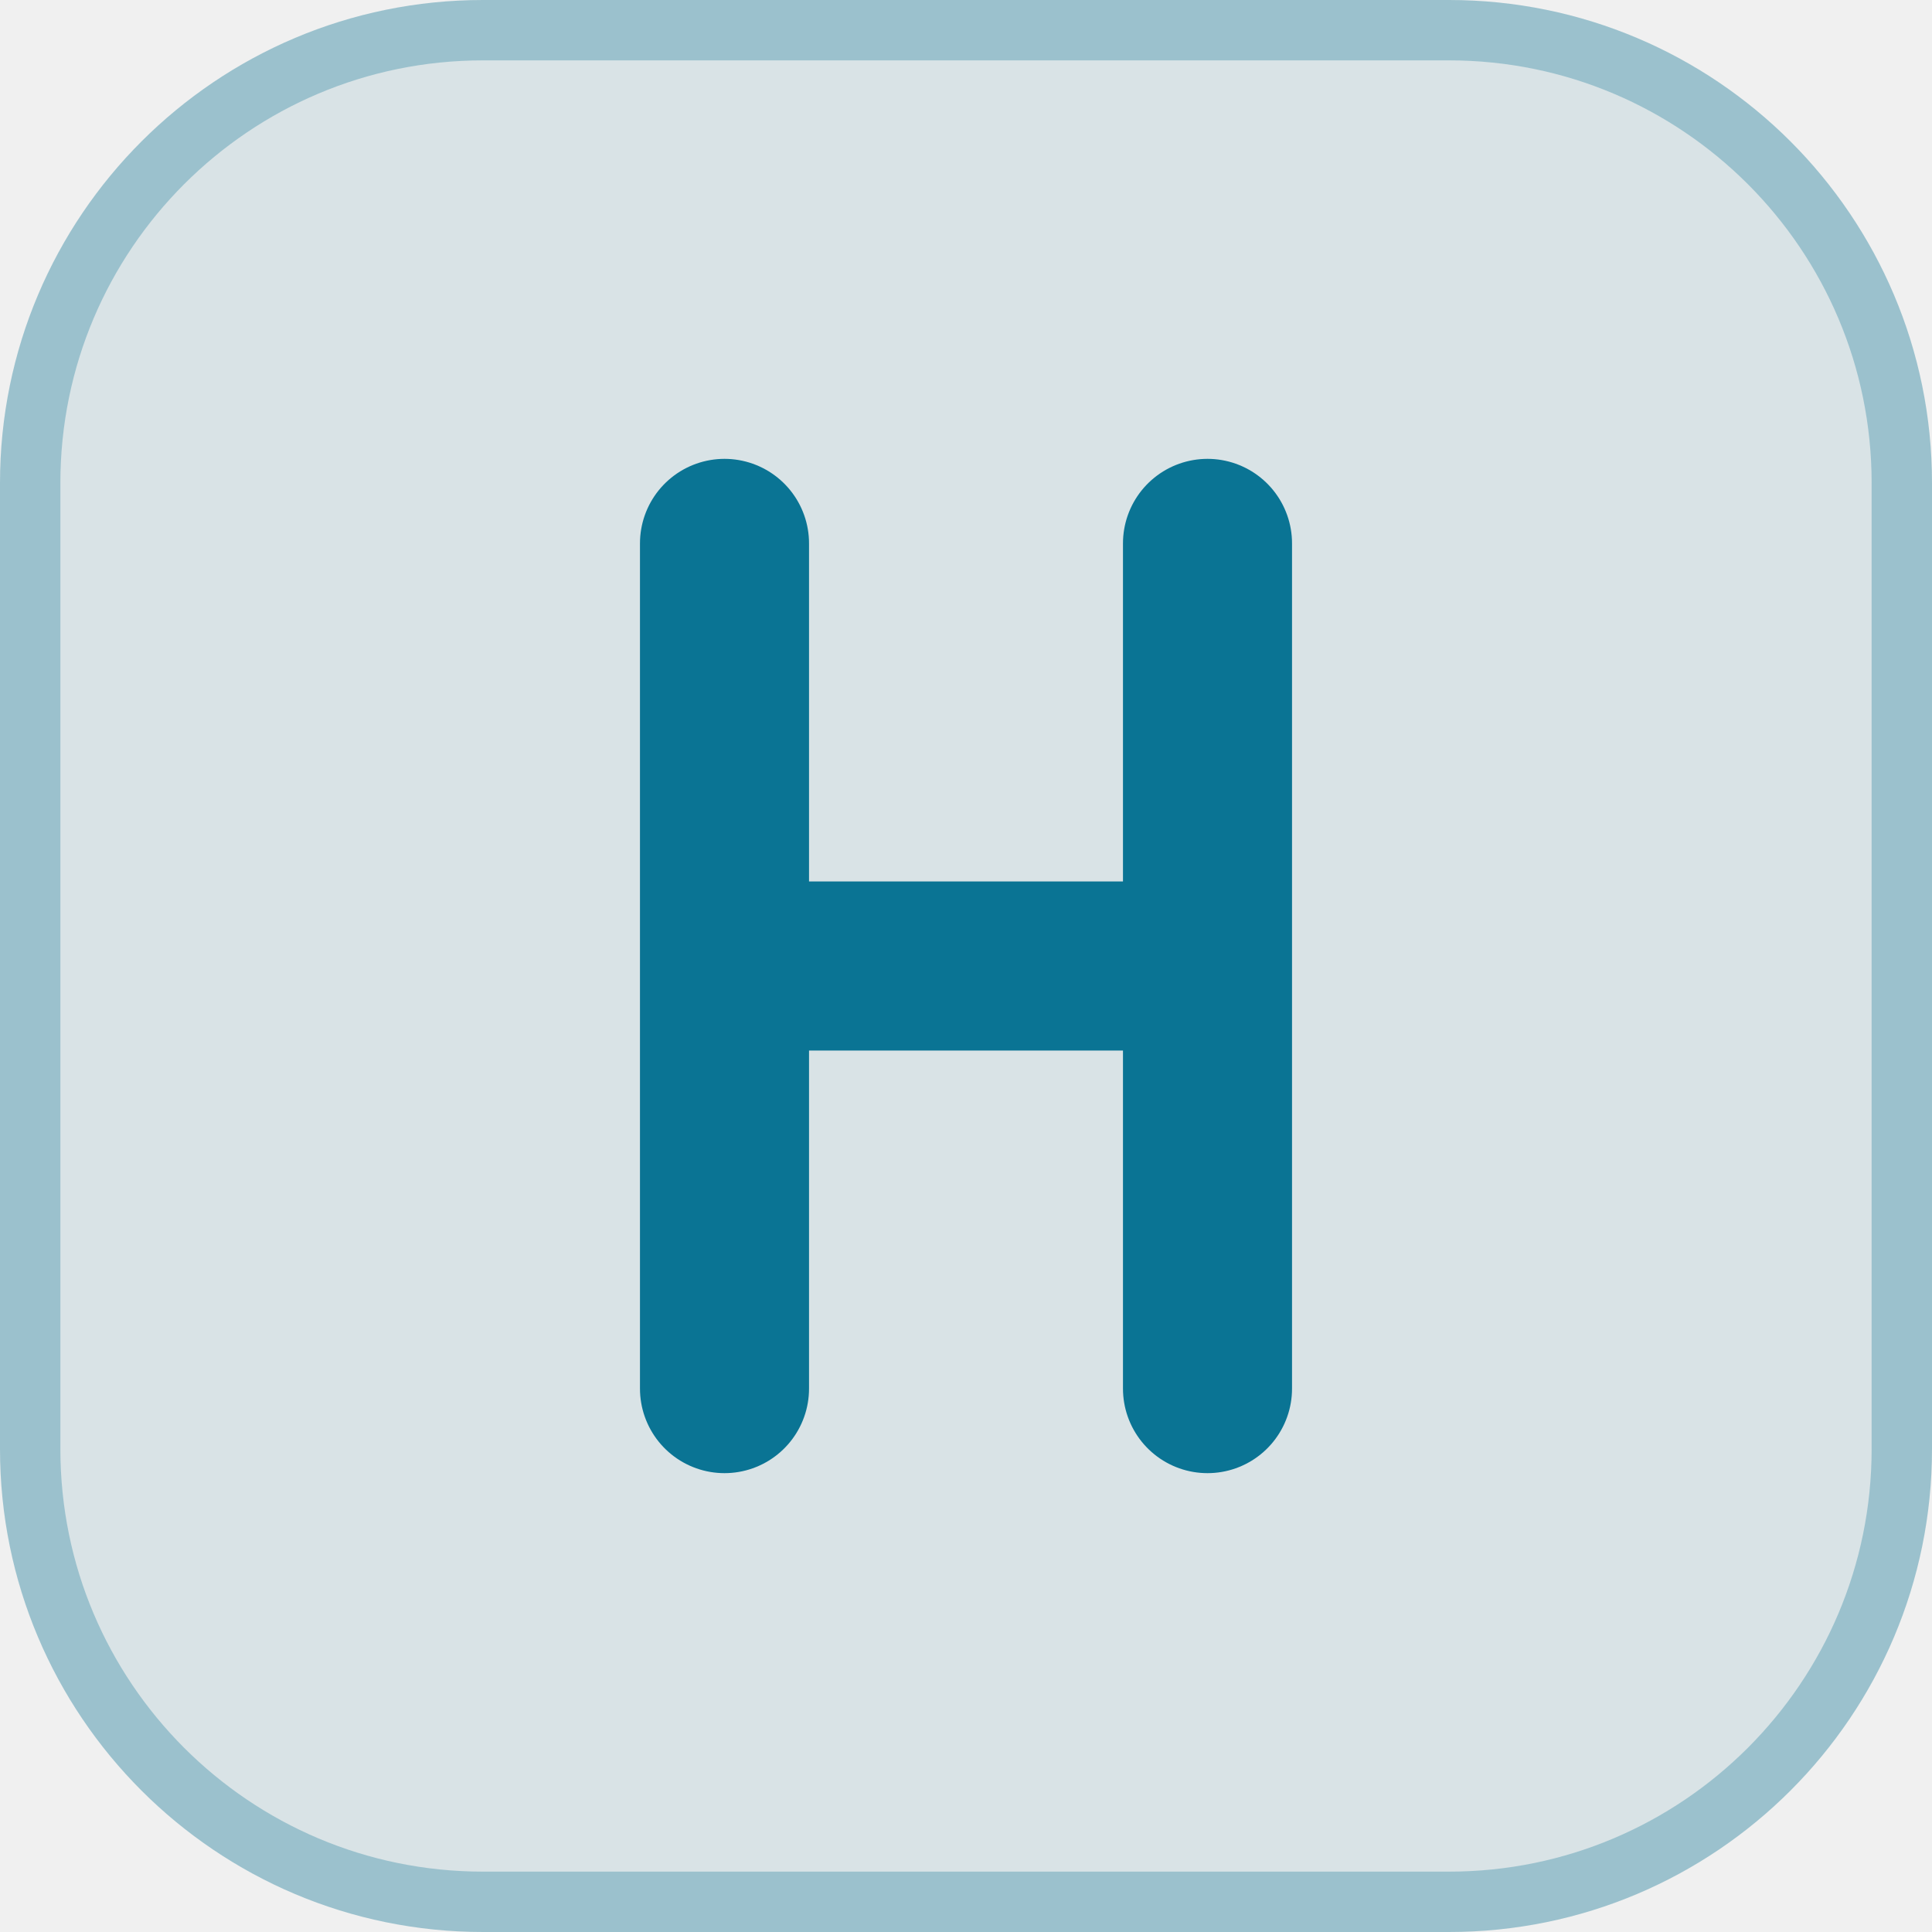
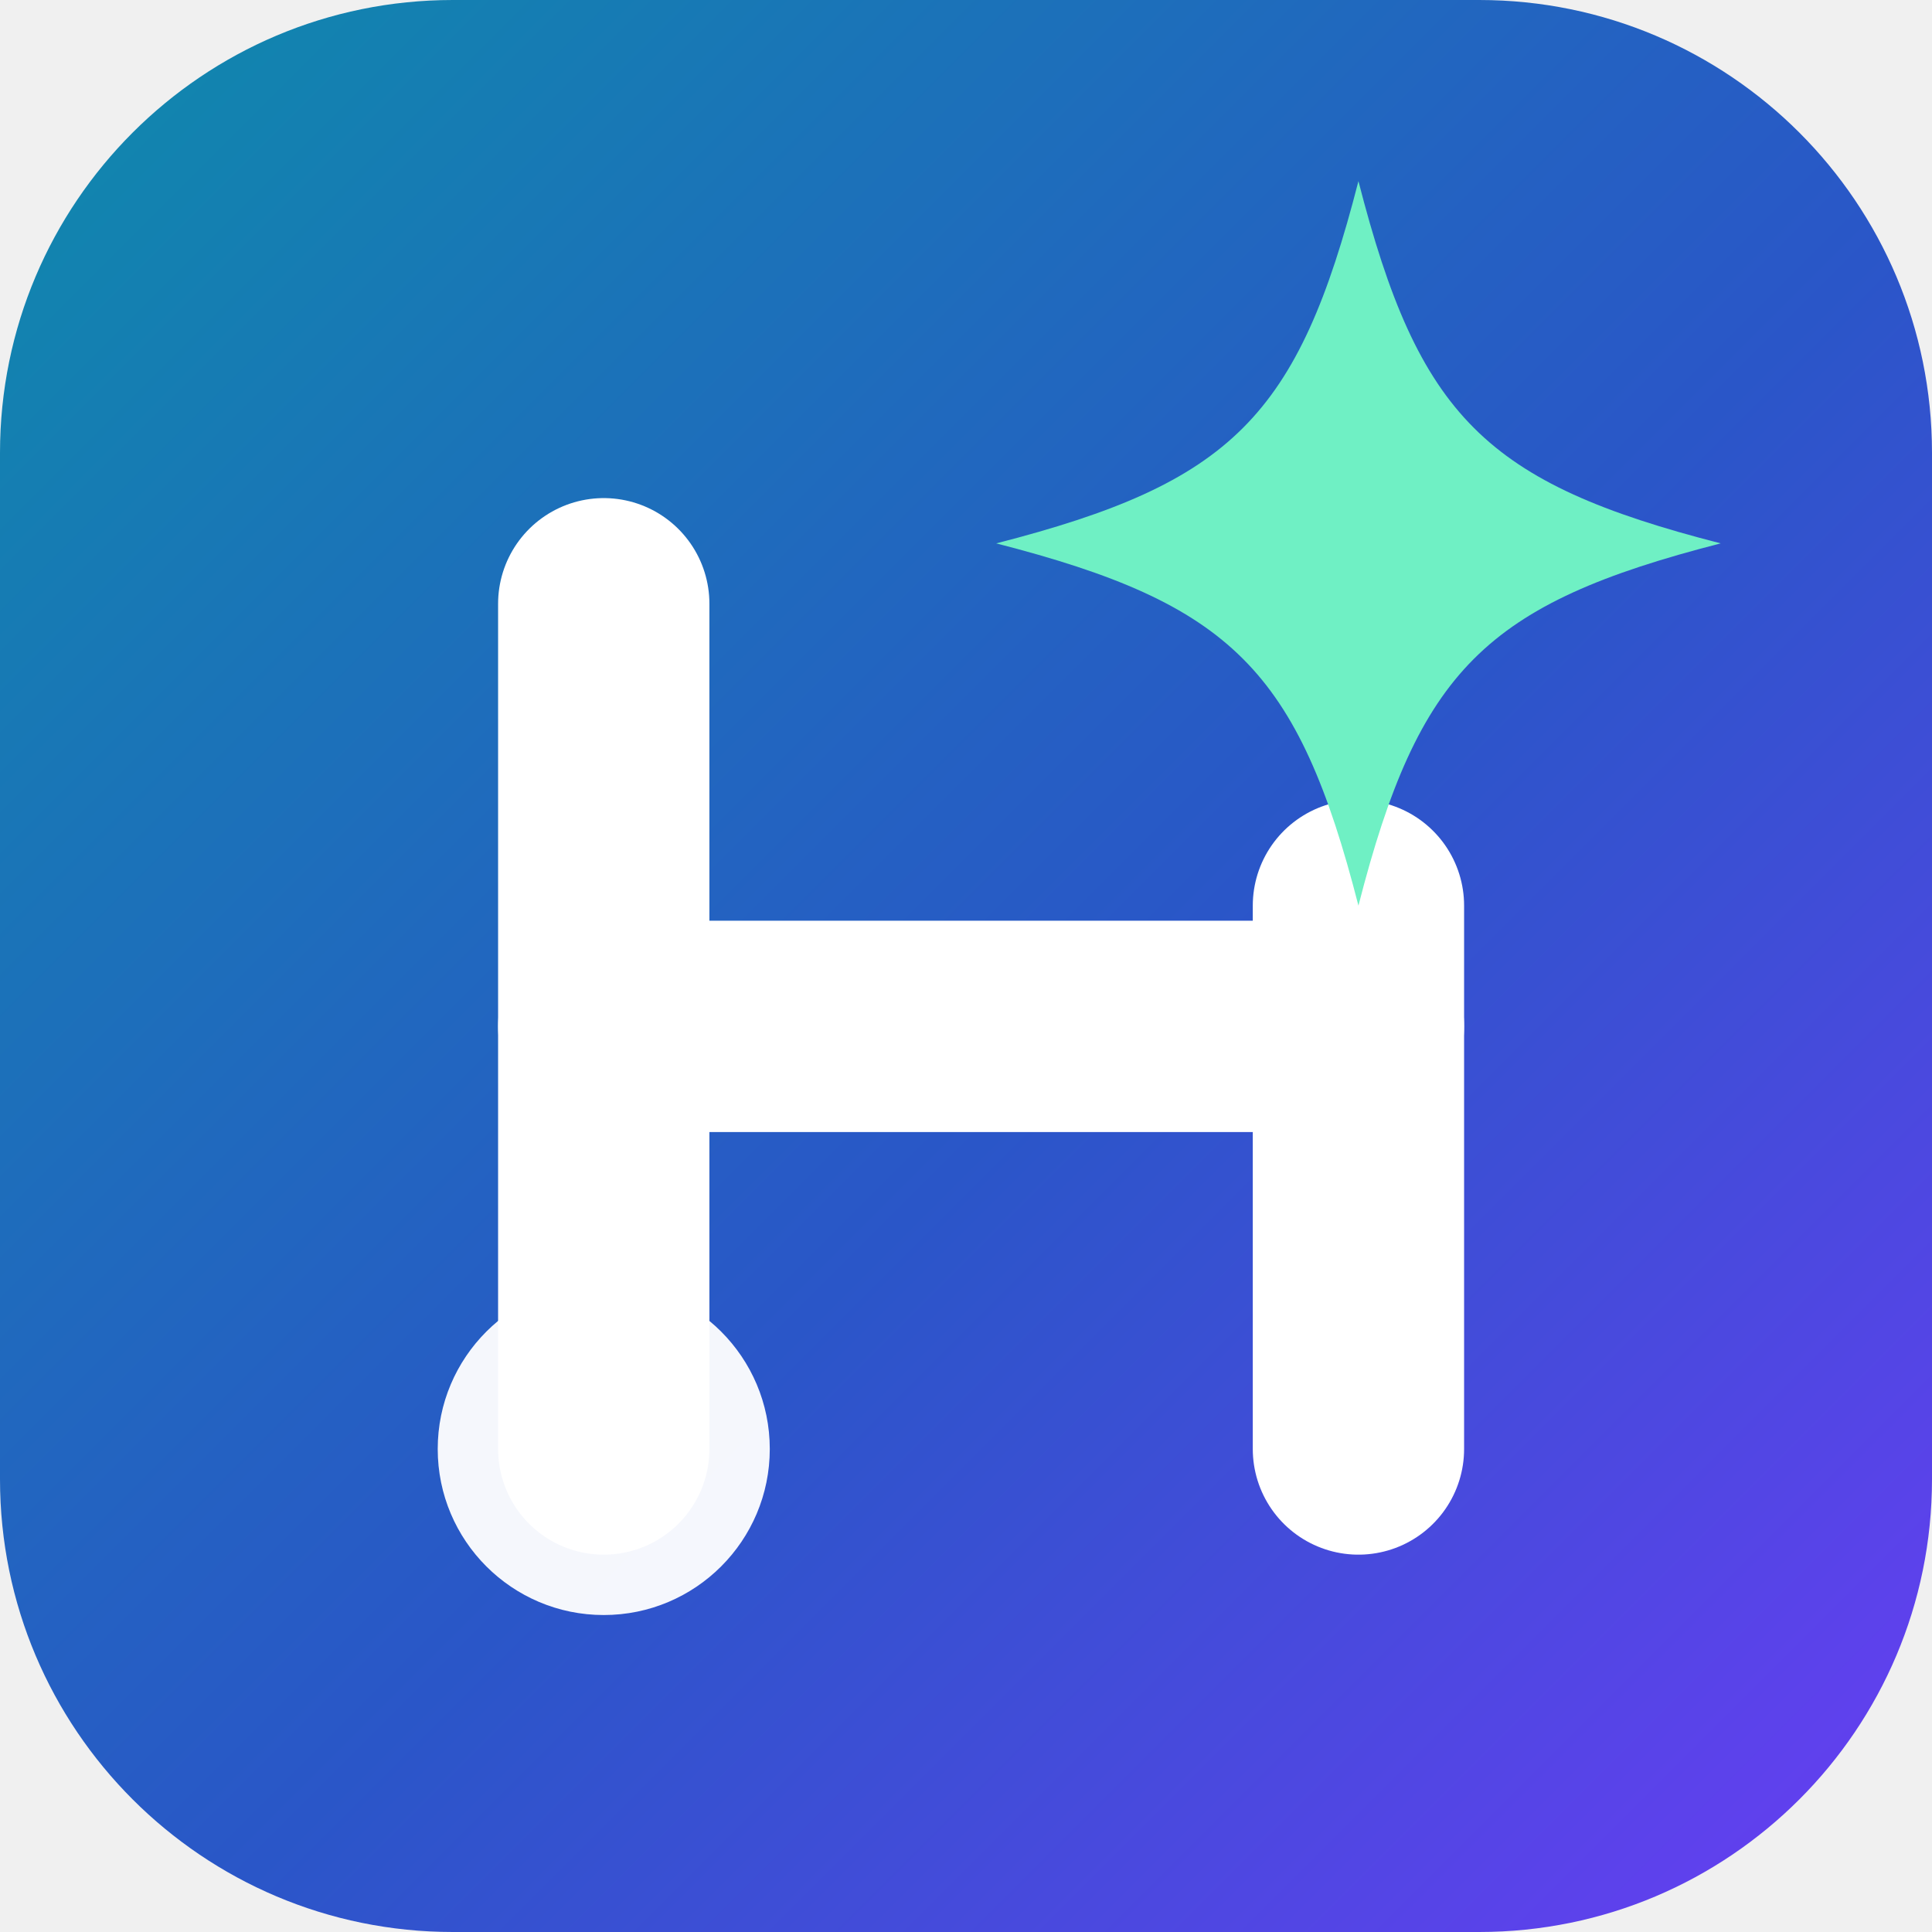
- <svg xmlns="http://www.w3.org/2000/svg" viewBox="0 0 32 32" role="img" aria-label="HelpEnx">
-   <rect width="32" height="32" rx="8" fill="#0a7494" fill-opacity="0.10" />
-   <rect x="0.5" y="0.5" width="31" height="31" rx="7.5" fill="none" stroke="#0a7494" stroke-opacity="0.30" />
-   <path d="M12 9v14M20 9v14M12 16h8" fill="none" stroke="#0a7494" stroke-width="2.8" stroke-linecap="round" />
+ <svg xmlns="http://www.w3.org/2000/svg" viewBox="0 0 64 64" width="64" height="64" role="img" aria-label="HelpEnx">
+   <defs>
+     <linearGradient id="hx" x1="0" y1="0" x2="1" y2="1">
+       <stop offset="0" stop-color="#0e8bab" />
+       <stop offset="0.55" stop-color="#2a56c8" />
+       <stop offset="1" stop-color="#6a3cf5" />
+     </linearGradient>
+   </defs>
+   <rect width="64" height="64" rx="15" fill="url(#hx)" />
+   <g fill="none" stroke="#ffffff" stroke-width="7" stroke-linecap="round">
+     <path d="M20 20v28" />
+     <path d="M45 30v18" />
+     <path d="M20 34h25" />
+   </g>
+   <circle cx="20" cy="48" r="5.5" fill="#ffffff" opacity="0.95" />
+   <path d="M45 6c2 7.8 4.2 10 12 12-7.8 2-10 4.2-12 12-2-7.8-4.2-10-12-12 7.8-2 10-4.2 12-12Z" fill="#6ff0c4" />
</svg>
